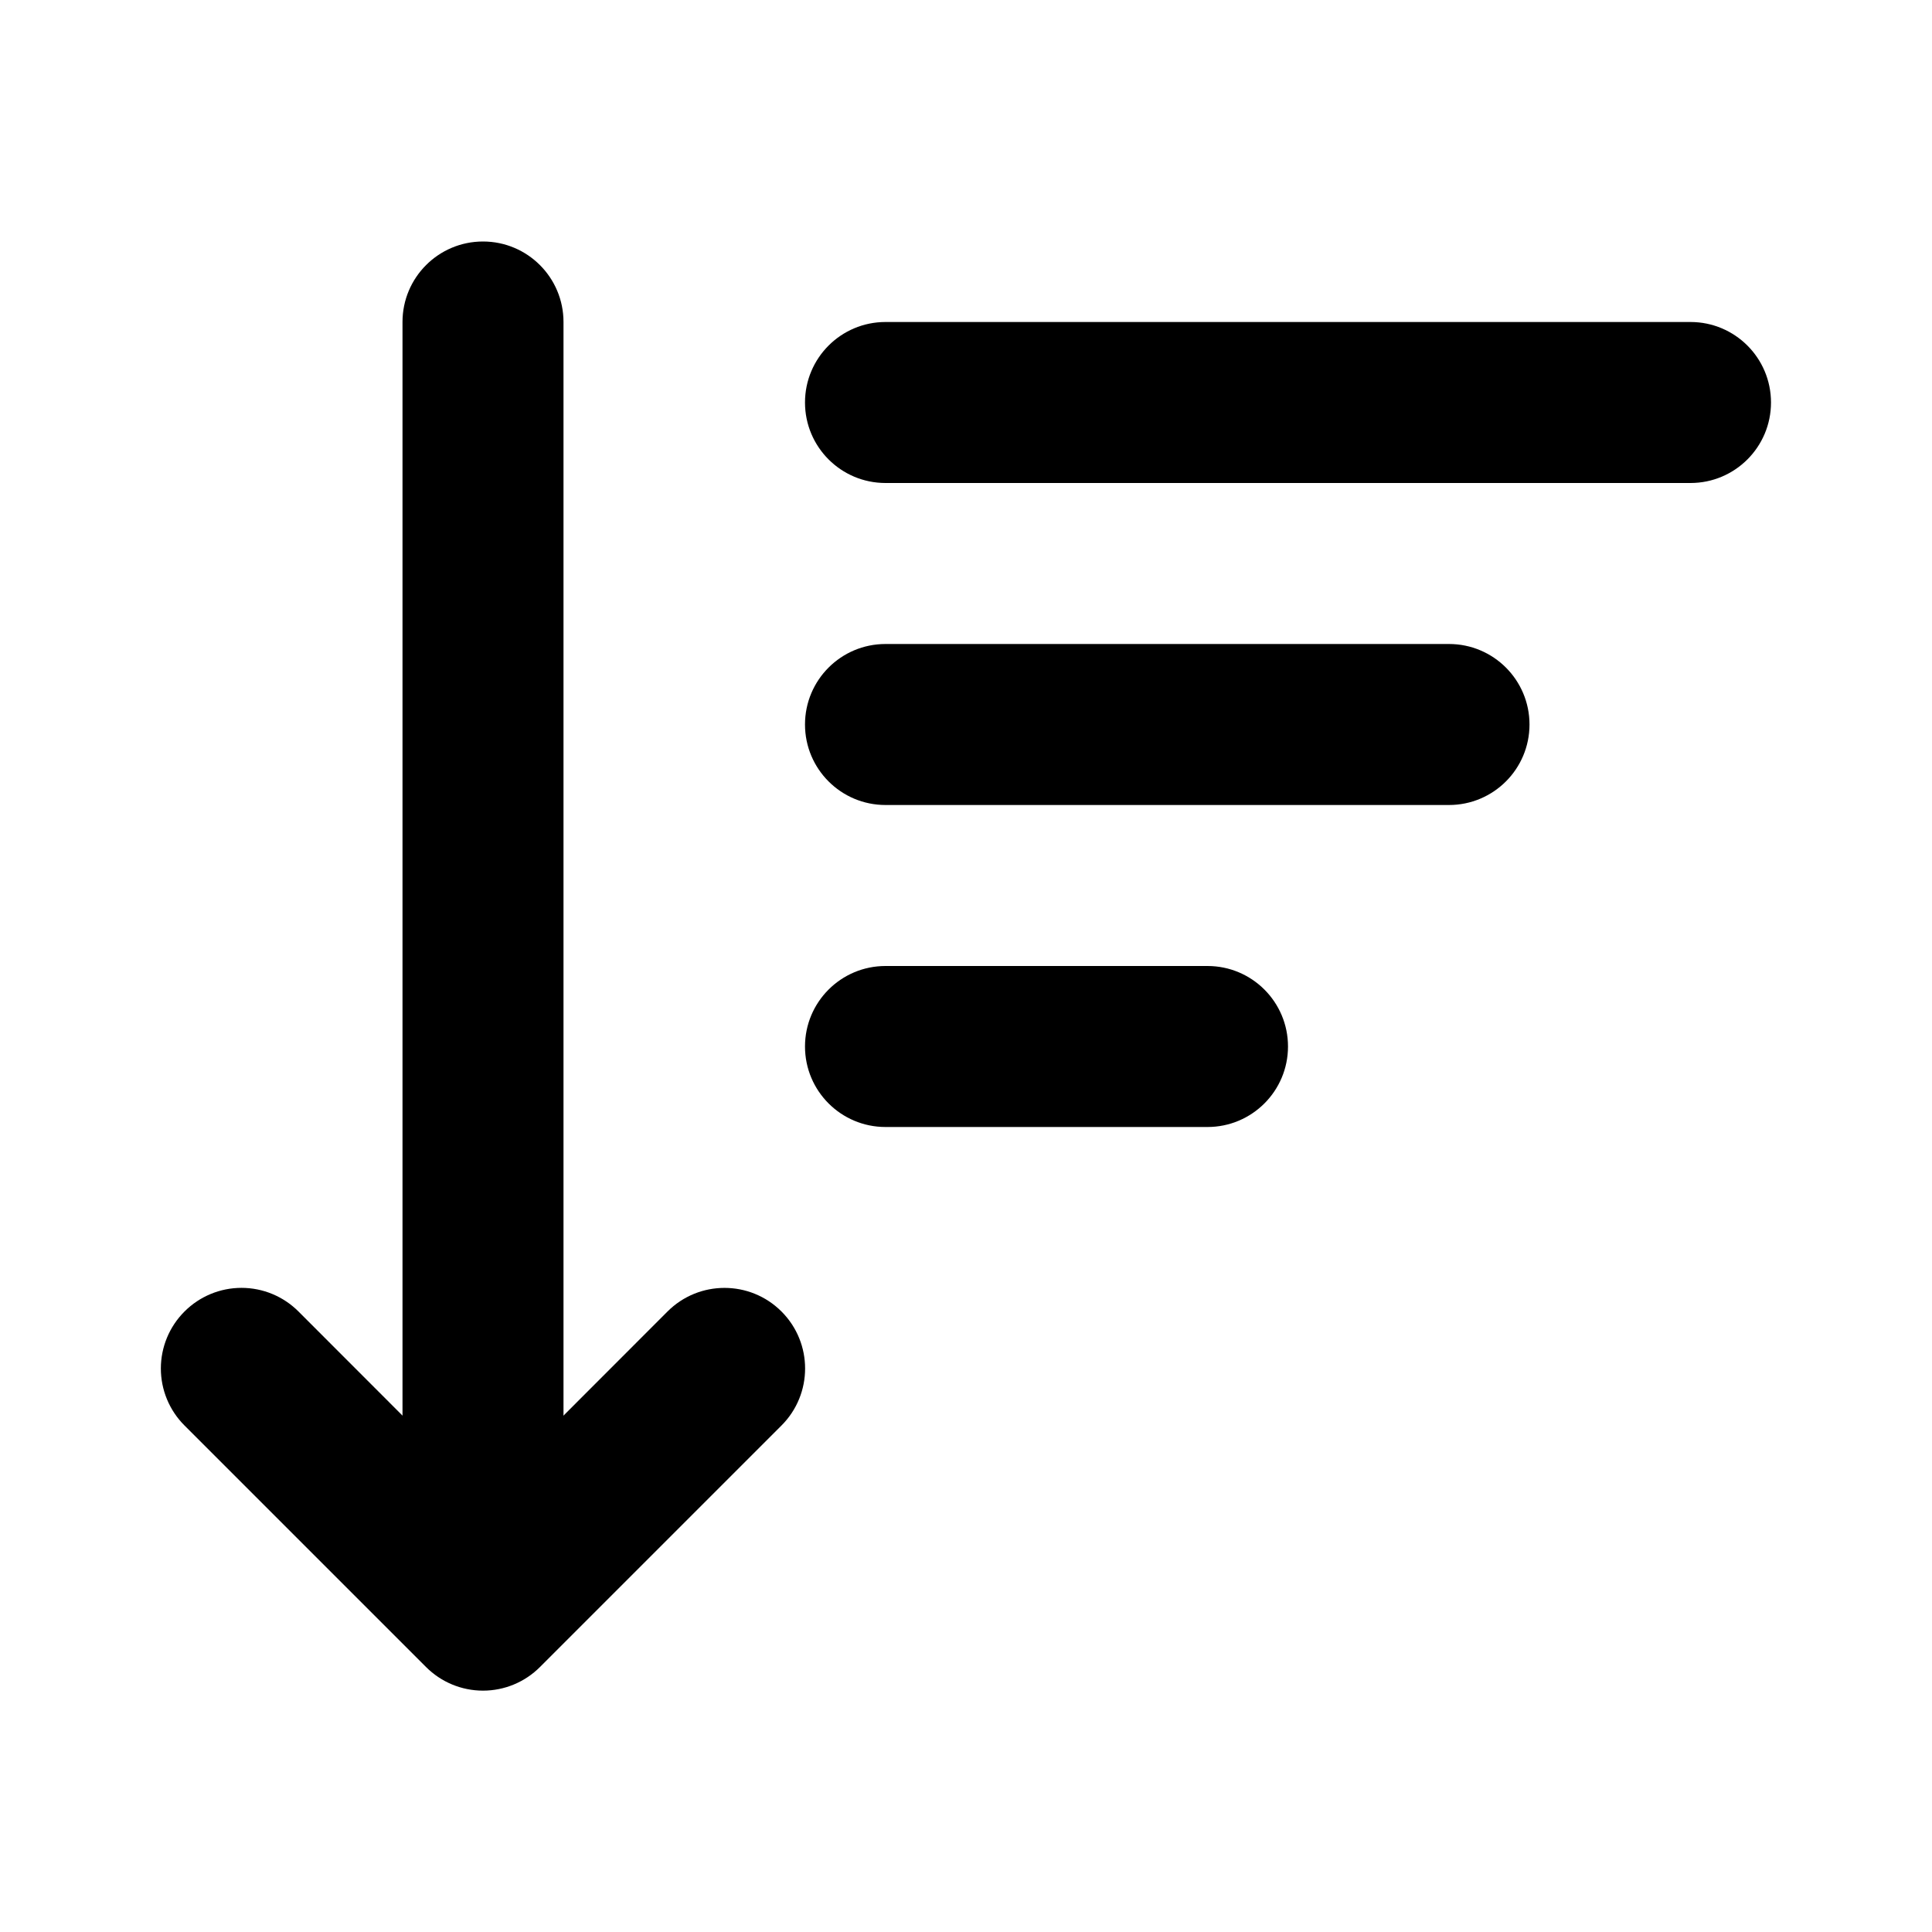
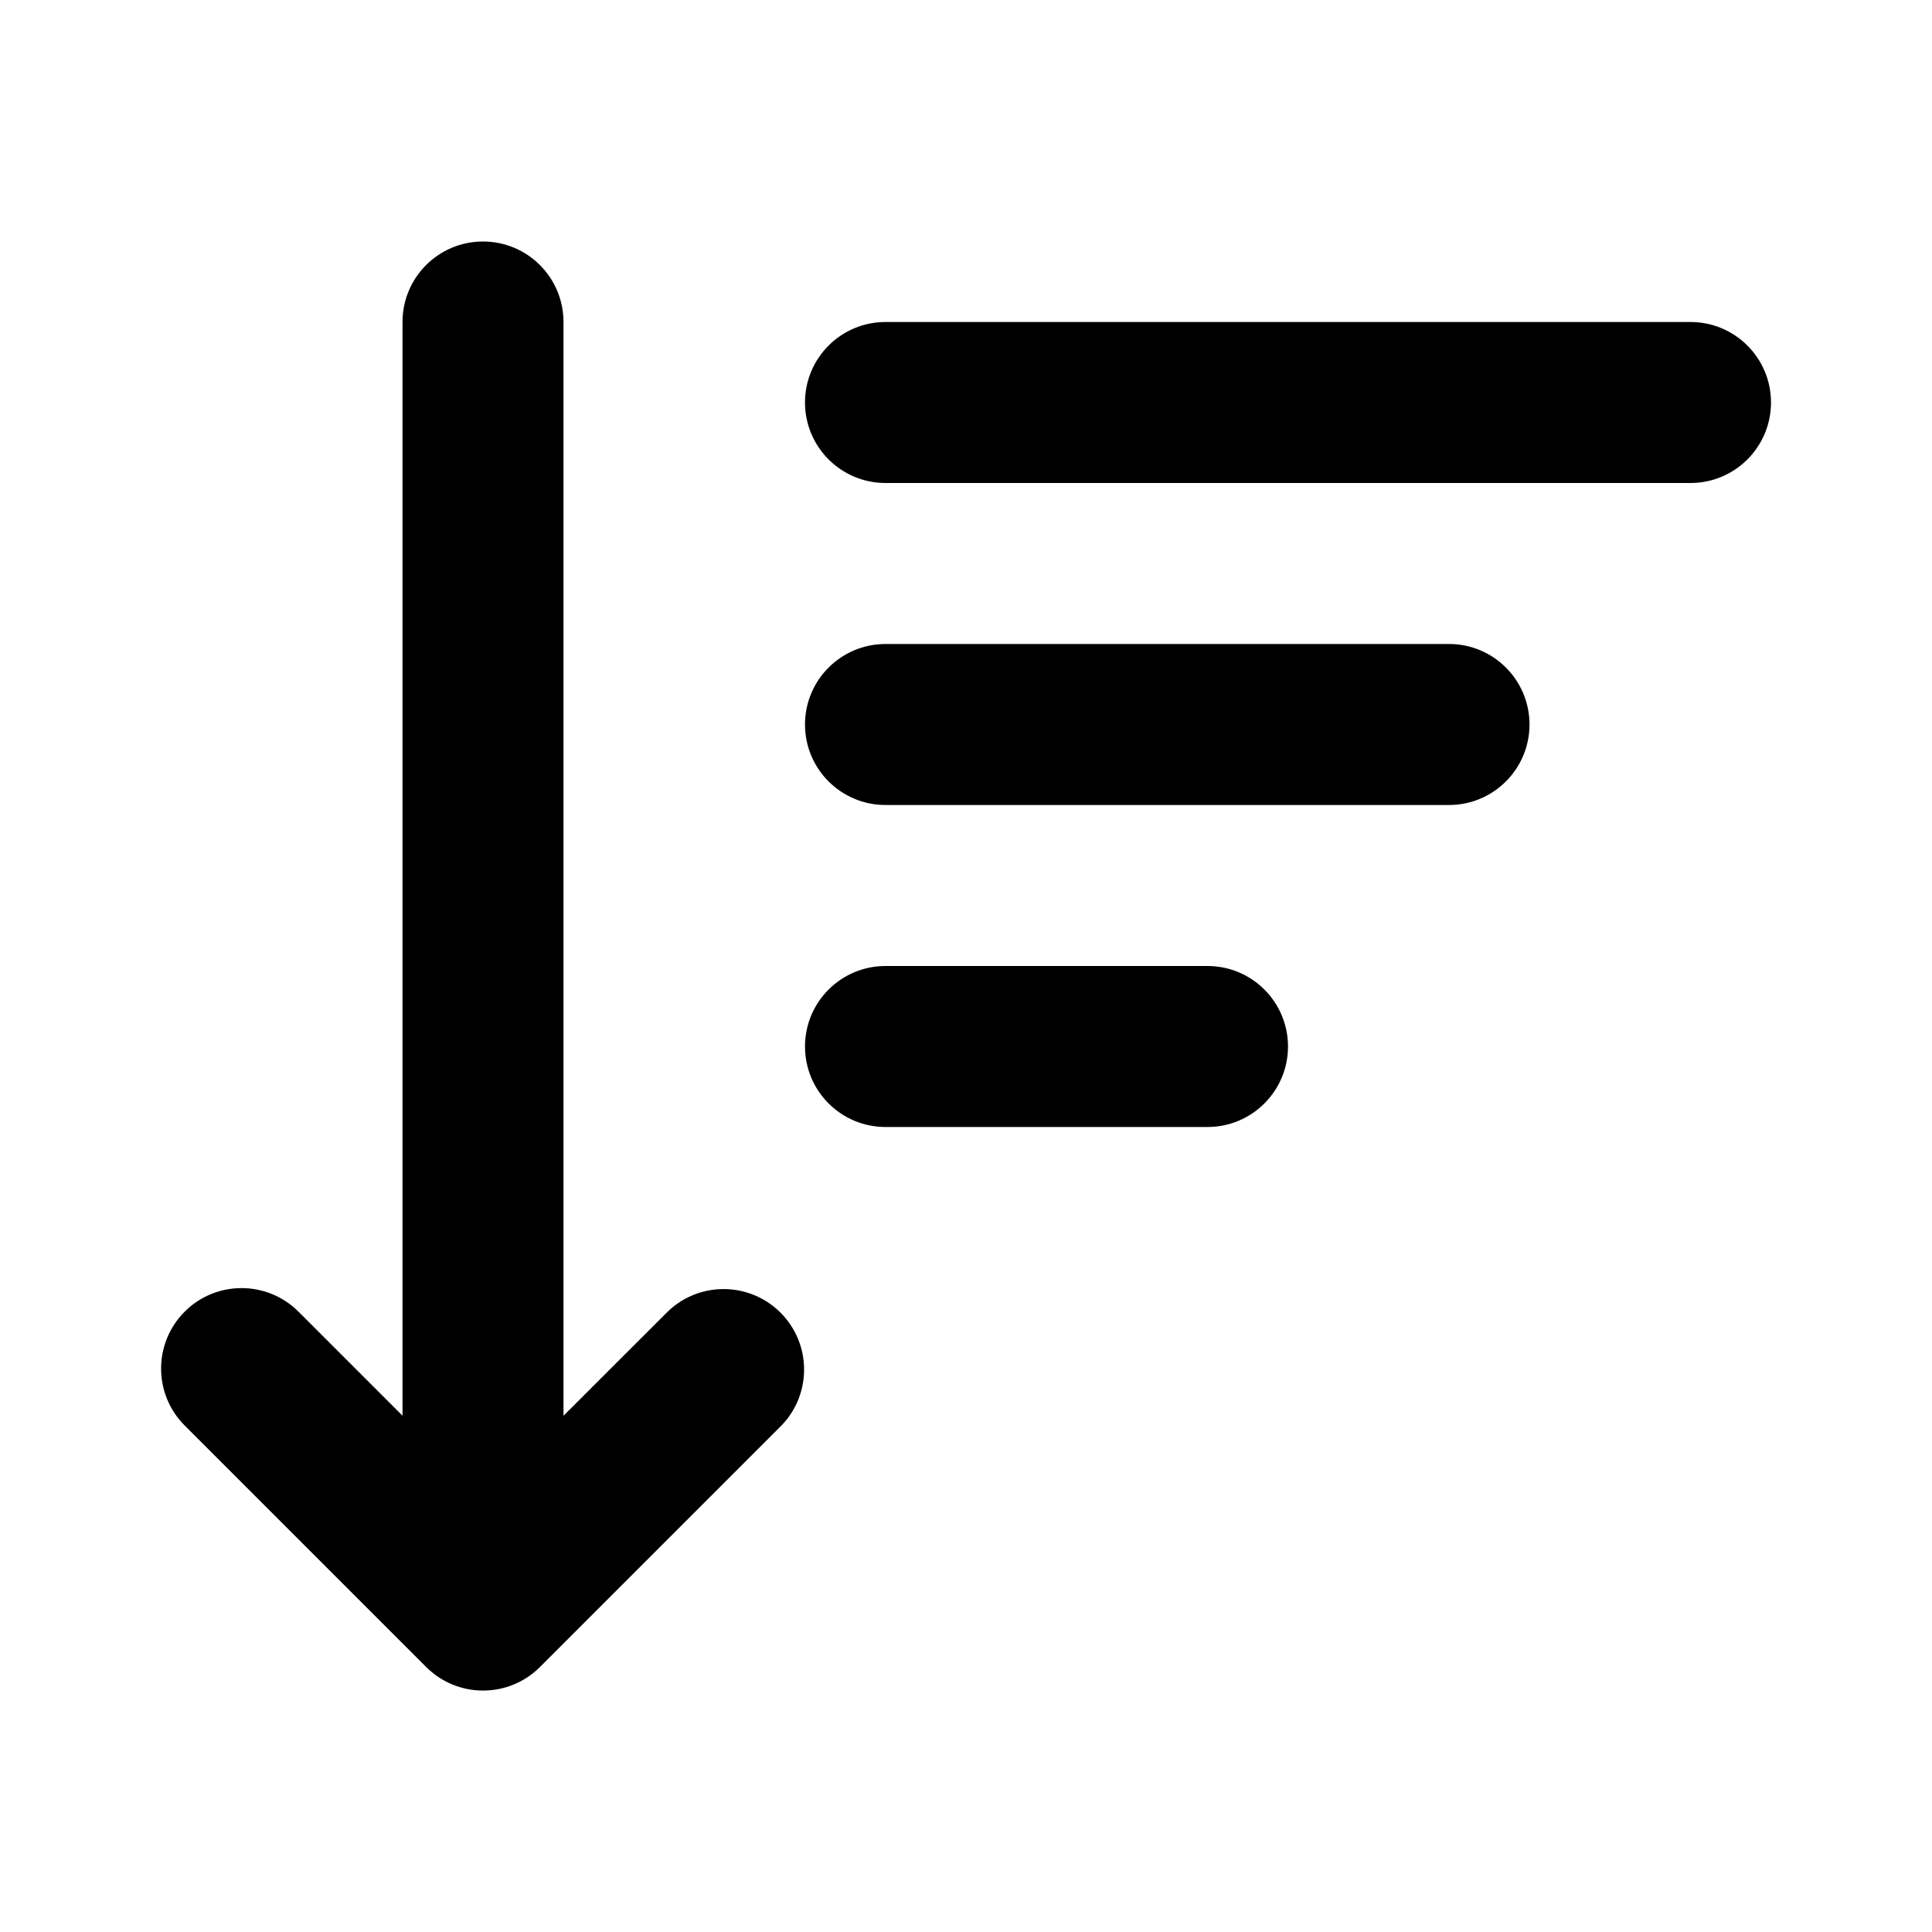
<svg xmlns="http://www.w3.org/2000/svg" width="12" height="12" fill="none" viewBox="0 0 12 12">
-   <path fill="#000" fill-rule="evenodd" d="M5 2.5a.5.5 0 0 1 .5-.5h5a.5.5 0 0 1 0 1h-5a.5.5 0 0 1-.5-.5Zm0 2a.5.5 0 0 1 .5-.5H9a.5.5 0 0 1 0 1H5.5a.5.5 0 0 1-.5-.5Zm0 2a.5.5 0 0 1 .5-.5h2a.5.5 0 0 1 0 1h-2a.5.5 0 0 1-.5-.5ZM1.146 8.146a.5.5 0 0 1 .708 0L3 9.293l1.146-1.147a.5.5 0 1 1 .708.708l-1.5 1.5a.5.5 0 0 1-.708 0l-1.5-1.5a.5.5 0 0 1 0-.708Z" clip-rule="evenodd" />
-   <path fill="#000" fill-rule="evenodd" d="M3 1.5a.5.5 0 0 1 .5.5v7a.5.5 0 0 1-1 0V2a.5.5 0 0 1 .5-.5Z" clip-rule="evenodd" />
+   <path fill="#000" fill-rule="evenodd" d="M5 2.5a.5.5 0 0 1 .5-.5h5a.5.5 0 1 1 0 1h-5a.5.5 0 0 1-.5-.5Zm0 2a.5.5 0 0 1 .5-.5H9a.5.5 0 1 1 0 1H5.5a.5.5 0 0 1-.5-.5Zm0 2a.5.5 0 0 1 .5-.5h2a.5.5 0 1 1 0 1h-2a.5.5 0 0 1-.5-.5ZM1.147 8.147a.5.5 0 0 1 .707 0L3 9.293l1.147-1.146a.5.5 0 0 1 .707.707l-1.5 1.5a.5.5 0 0 1-.707 0l-1.5-1.5a.5.5 0 0 1 0-.707Z" clip-rule="evenodd" />
+   <path fill="#000" fill-rule="evenodd" d="M3 1.5a.5.5 0 0 1 .5.5v7a.5.5 0 1 1-1 0V2a.5.5 0 0 1 .5-.5Z" clip-rule="evenodd" />
</svg>
